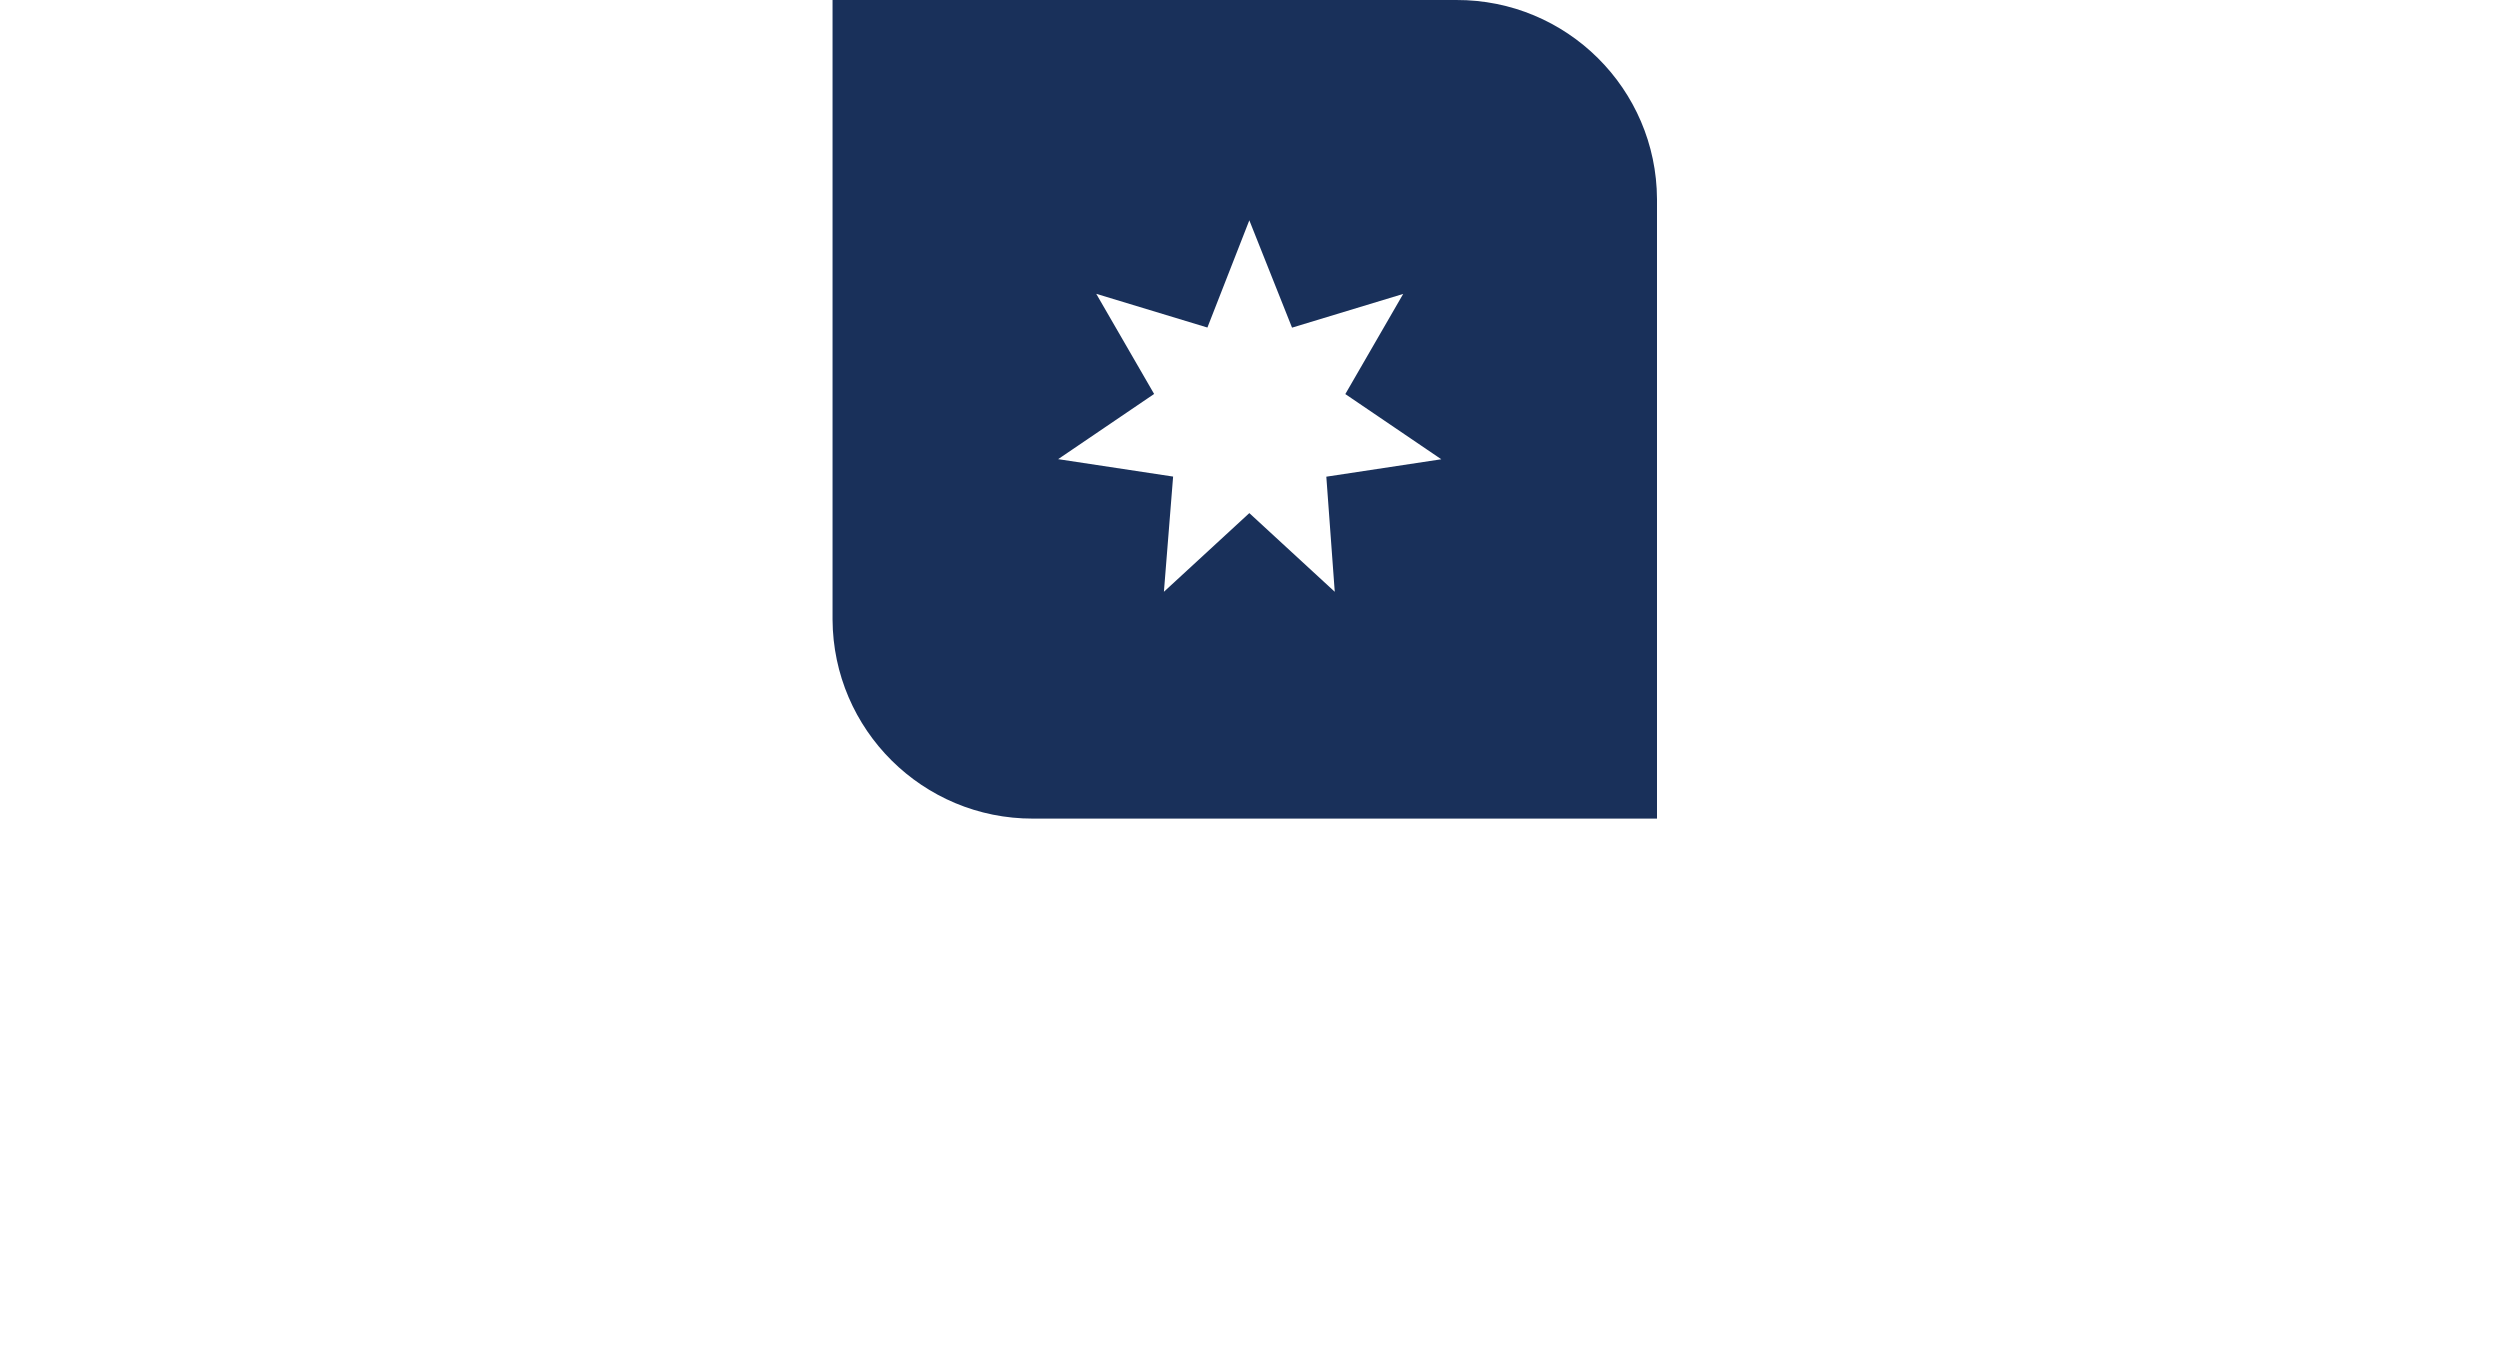
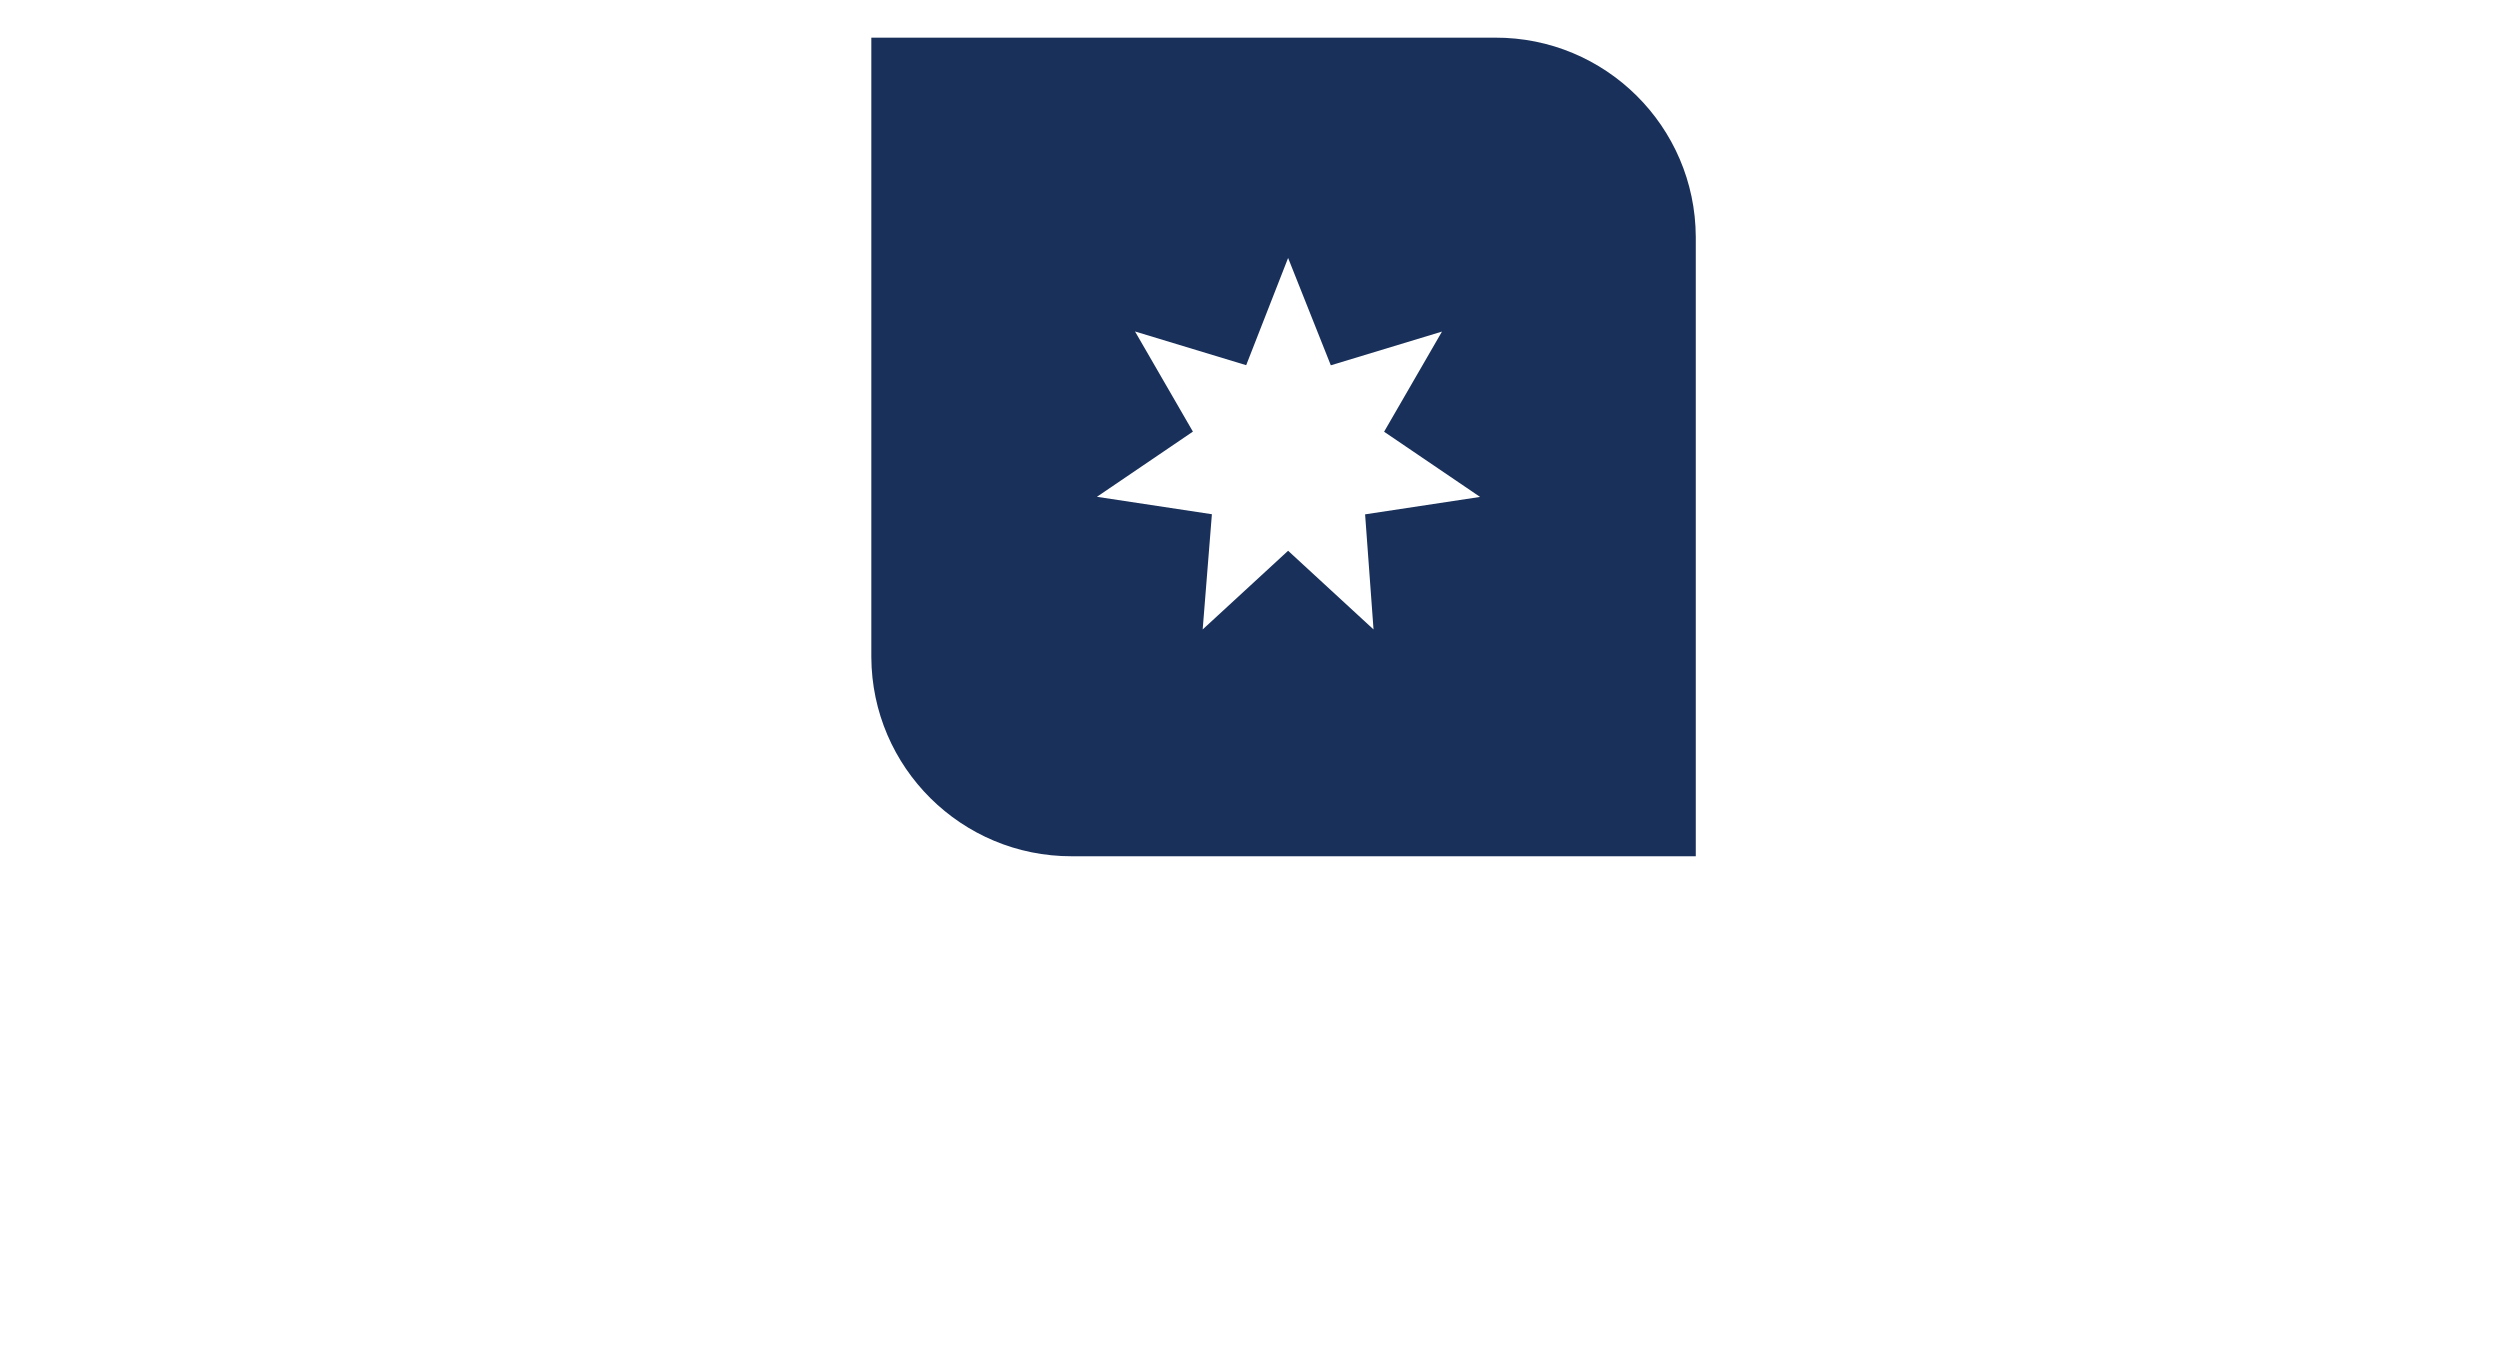
<svg xmlns="http://www.w3.org/2000/svg" id="Layer_1" data-name="Layer 1" viewBox="0 0 222.42 121.67">
  <defs>
    <style>.cls-1{fill:#19305a;}</style>
  </defs>
-   <path class="cls-1" d="M150.87,21.07V76.18H95.36A17.8,17.8,0,0,1,77.52,58.47V3.35H133A17.8,17.8,0,0,1,150.87,21.07Zm-40,11.42-9.89-3,5.15,8.91-8.54,5.8,10.23,1.55L107,56l7.6-7,7.6,7-.75-10.24,10.23-1.55-8.54-5.8,5.15-8.91-9.89,3-3.8-9.55Z" transform="translate(-3.45 -3.35)" />
+   <path class="cls-1" d="M150.87,21.07V76.18H95.36A17.8,17.8,0,0,1,77.52,58.47V3.35H133A17.8,17.8,0,0,1,150.87,21.07Zm-40,11.42-9.89-3,5.15,8.91-8.54,5.8,10.23,1.55L107,56l7.6-7,7.6,7-.75-10.24,10.23-1.55-8.54-5.8,5.15-8.91-9.89,3-3.8-9.55Z" />
</svg>
